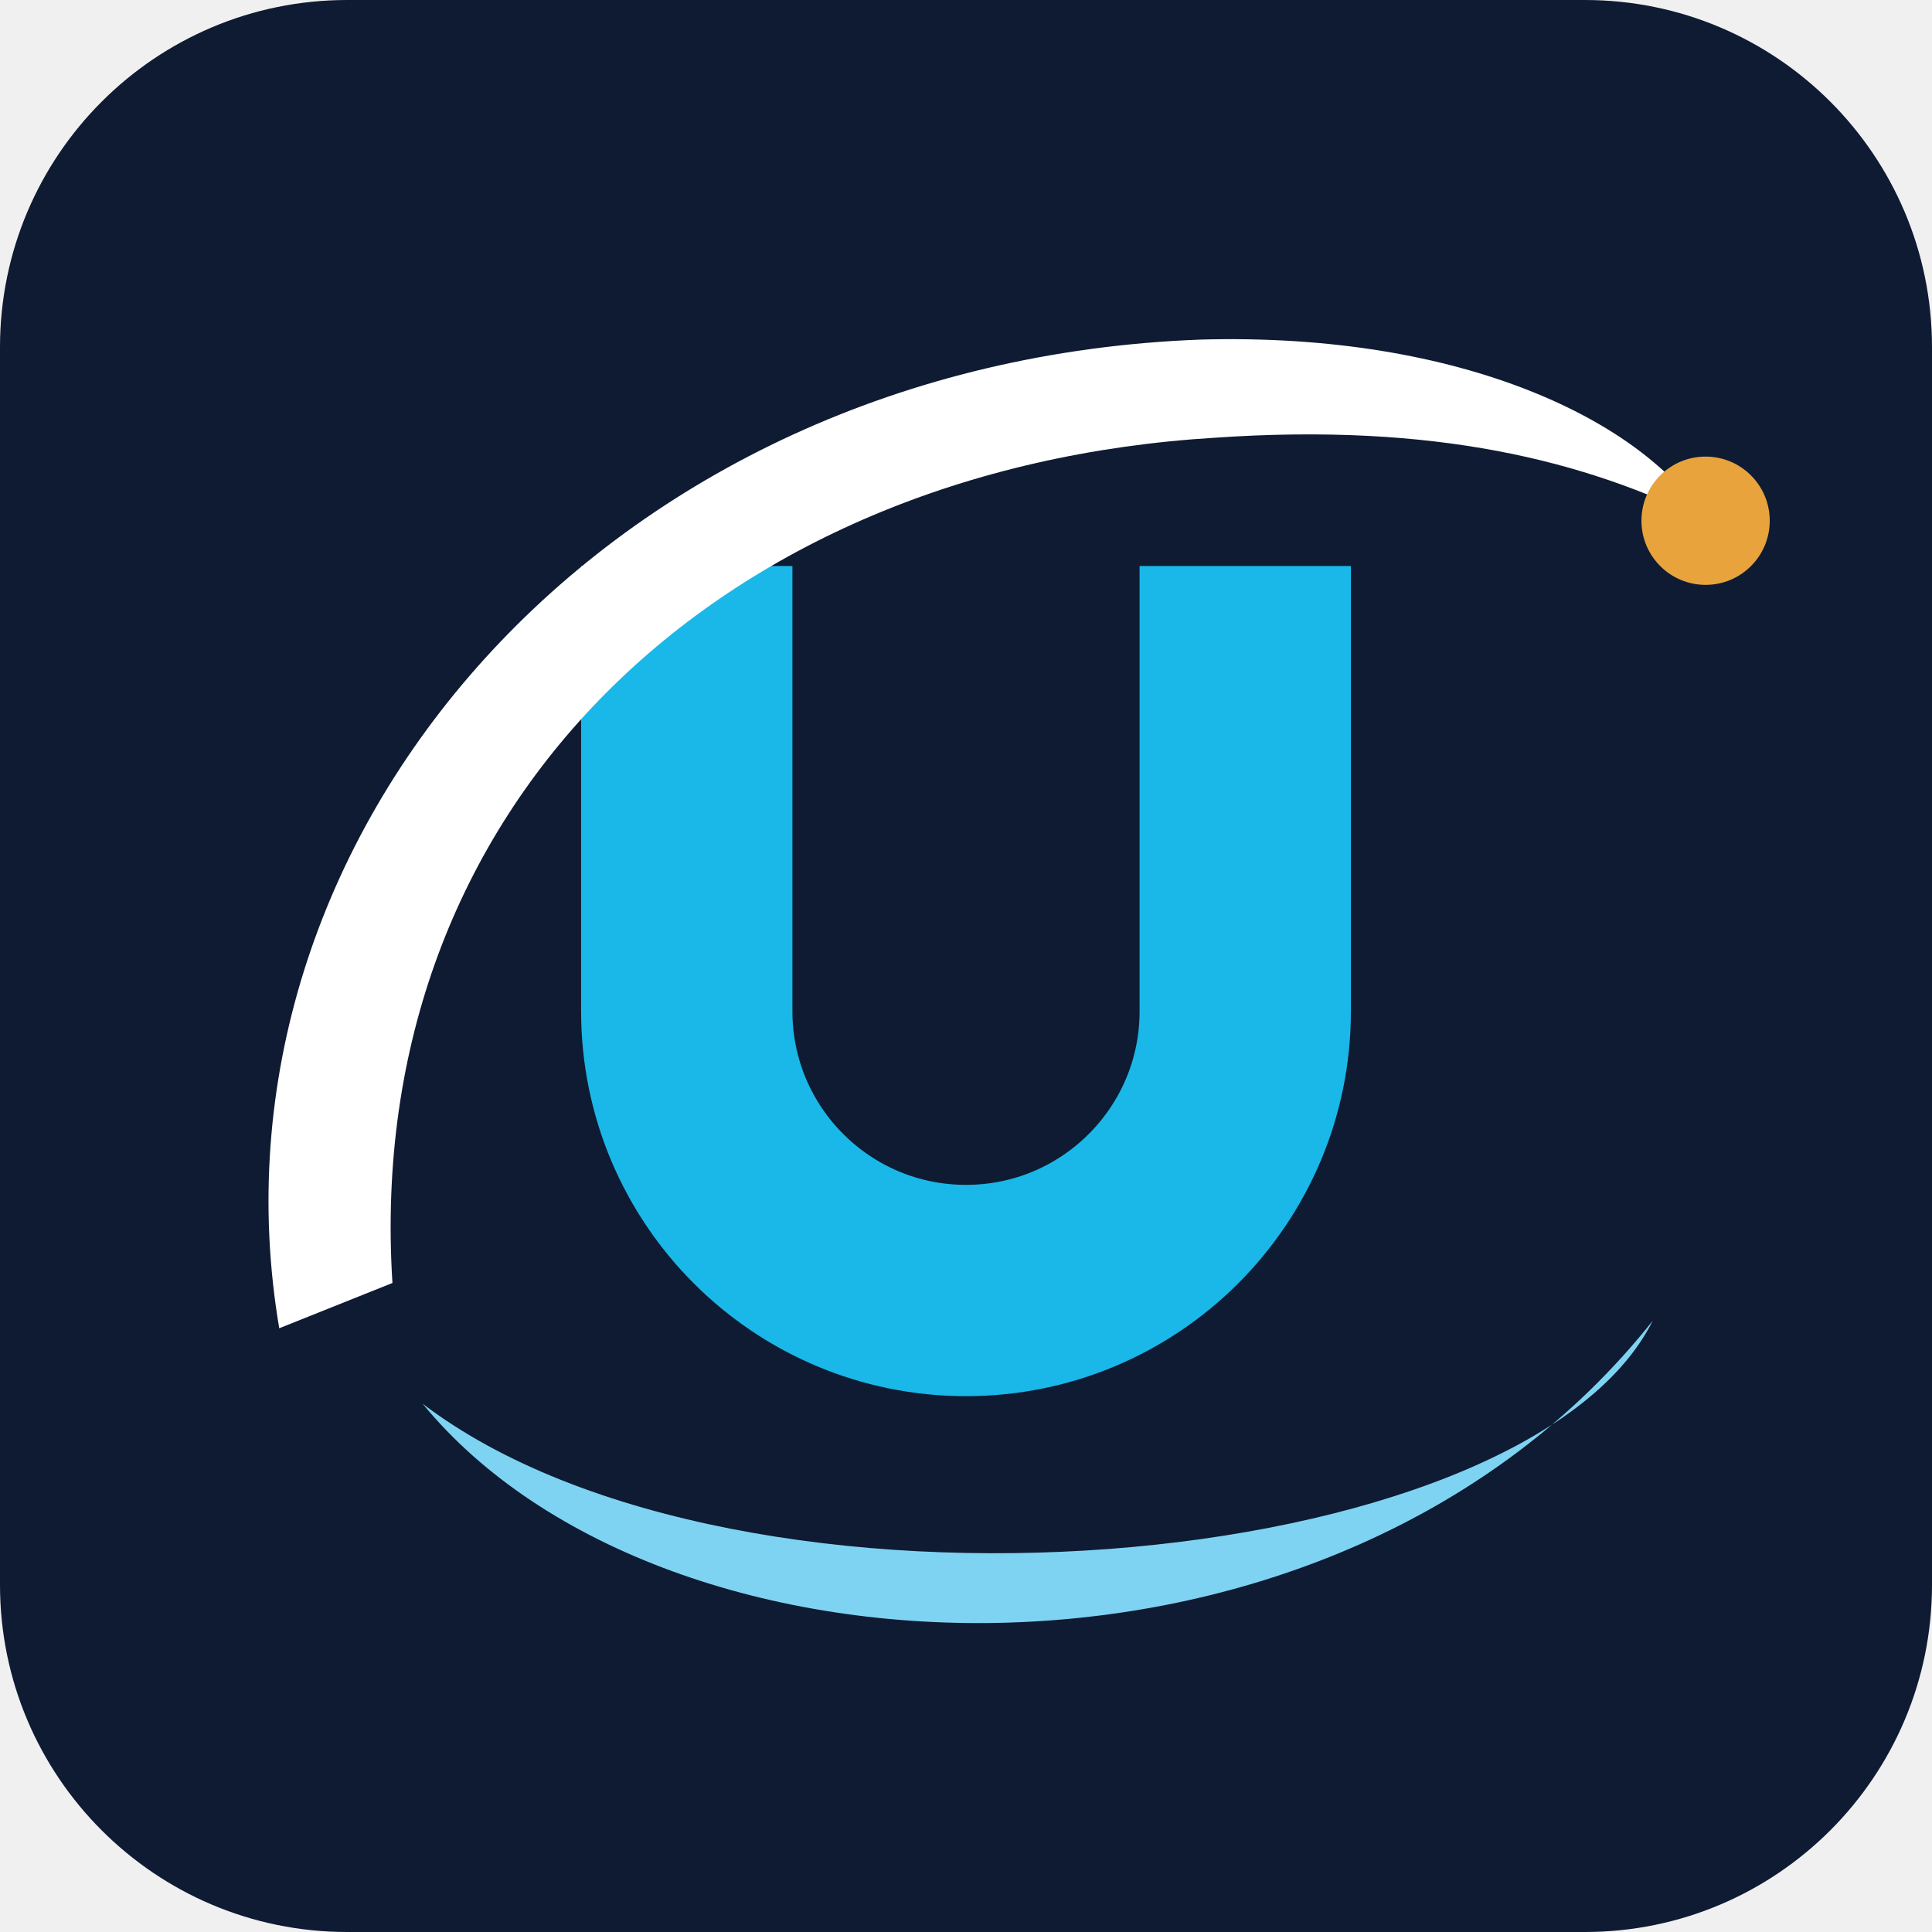
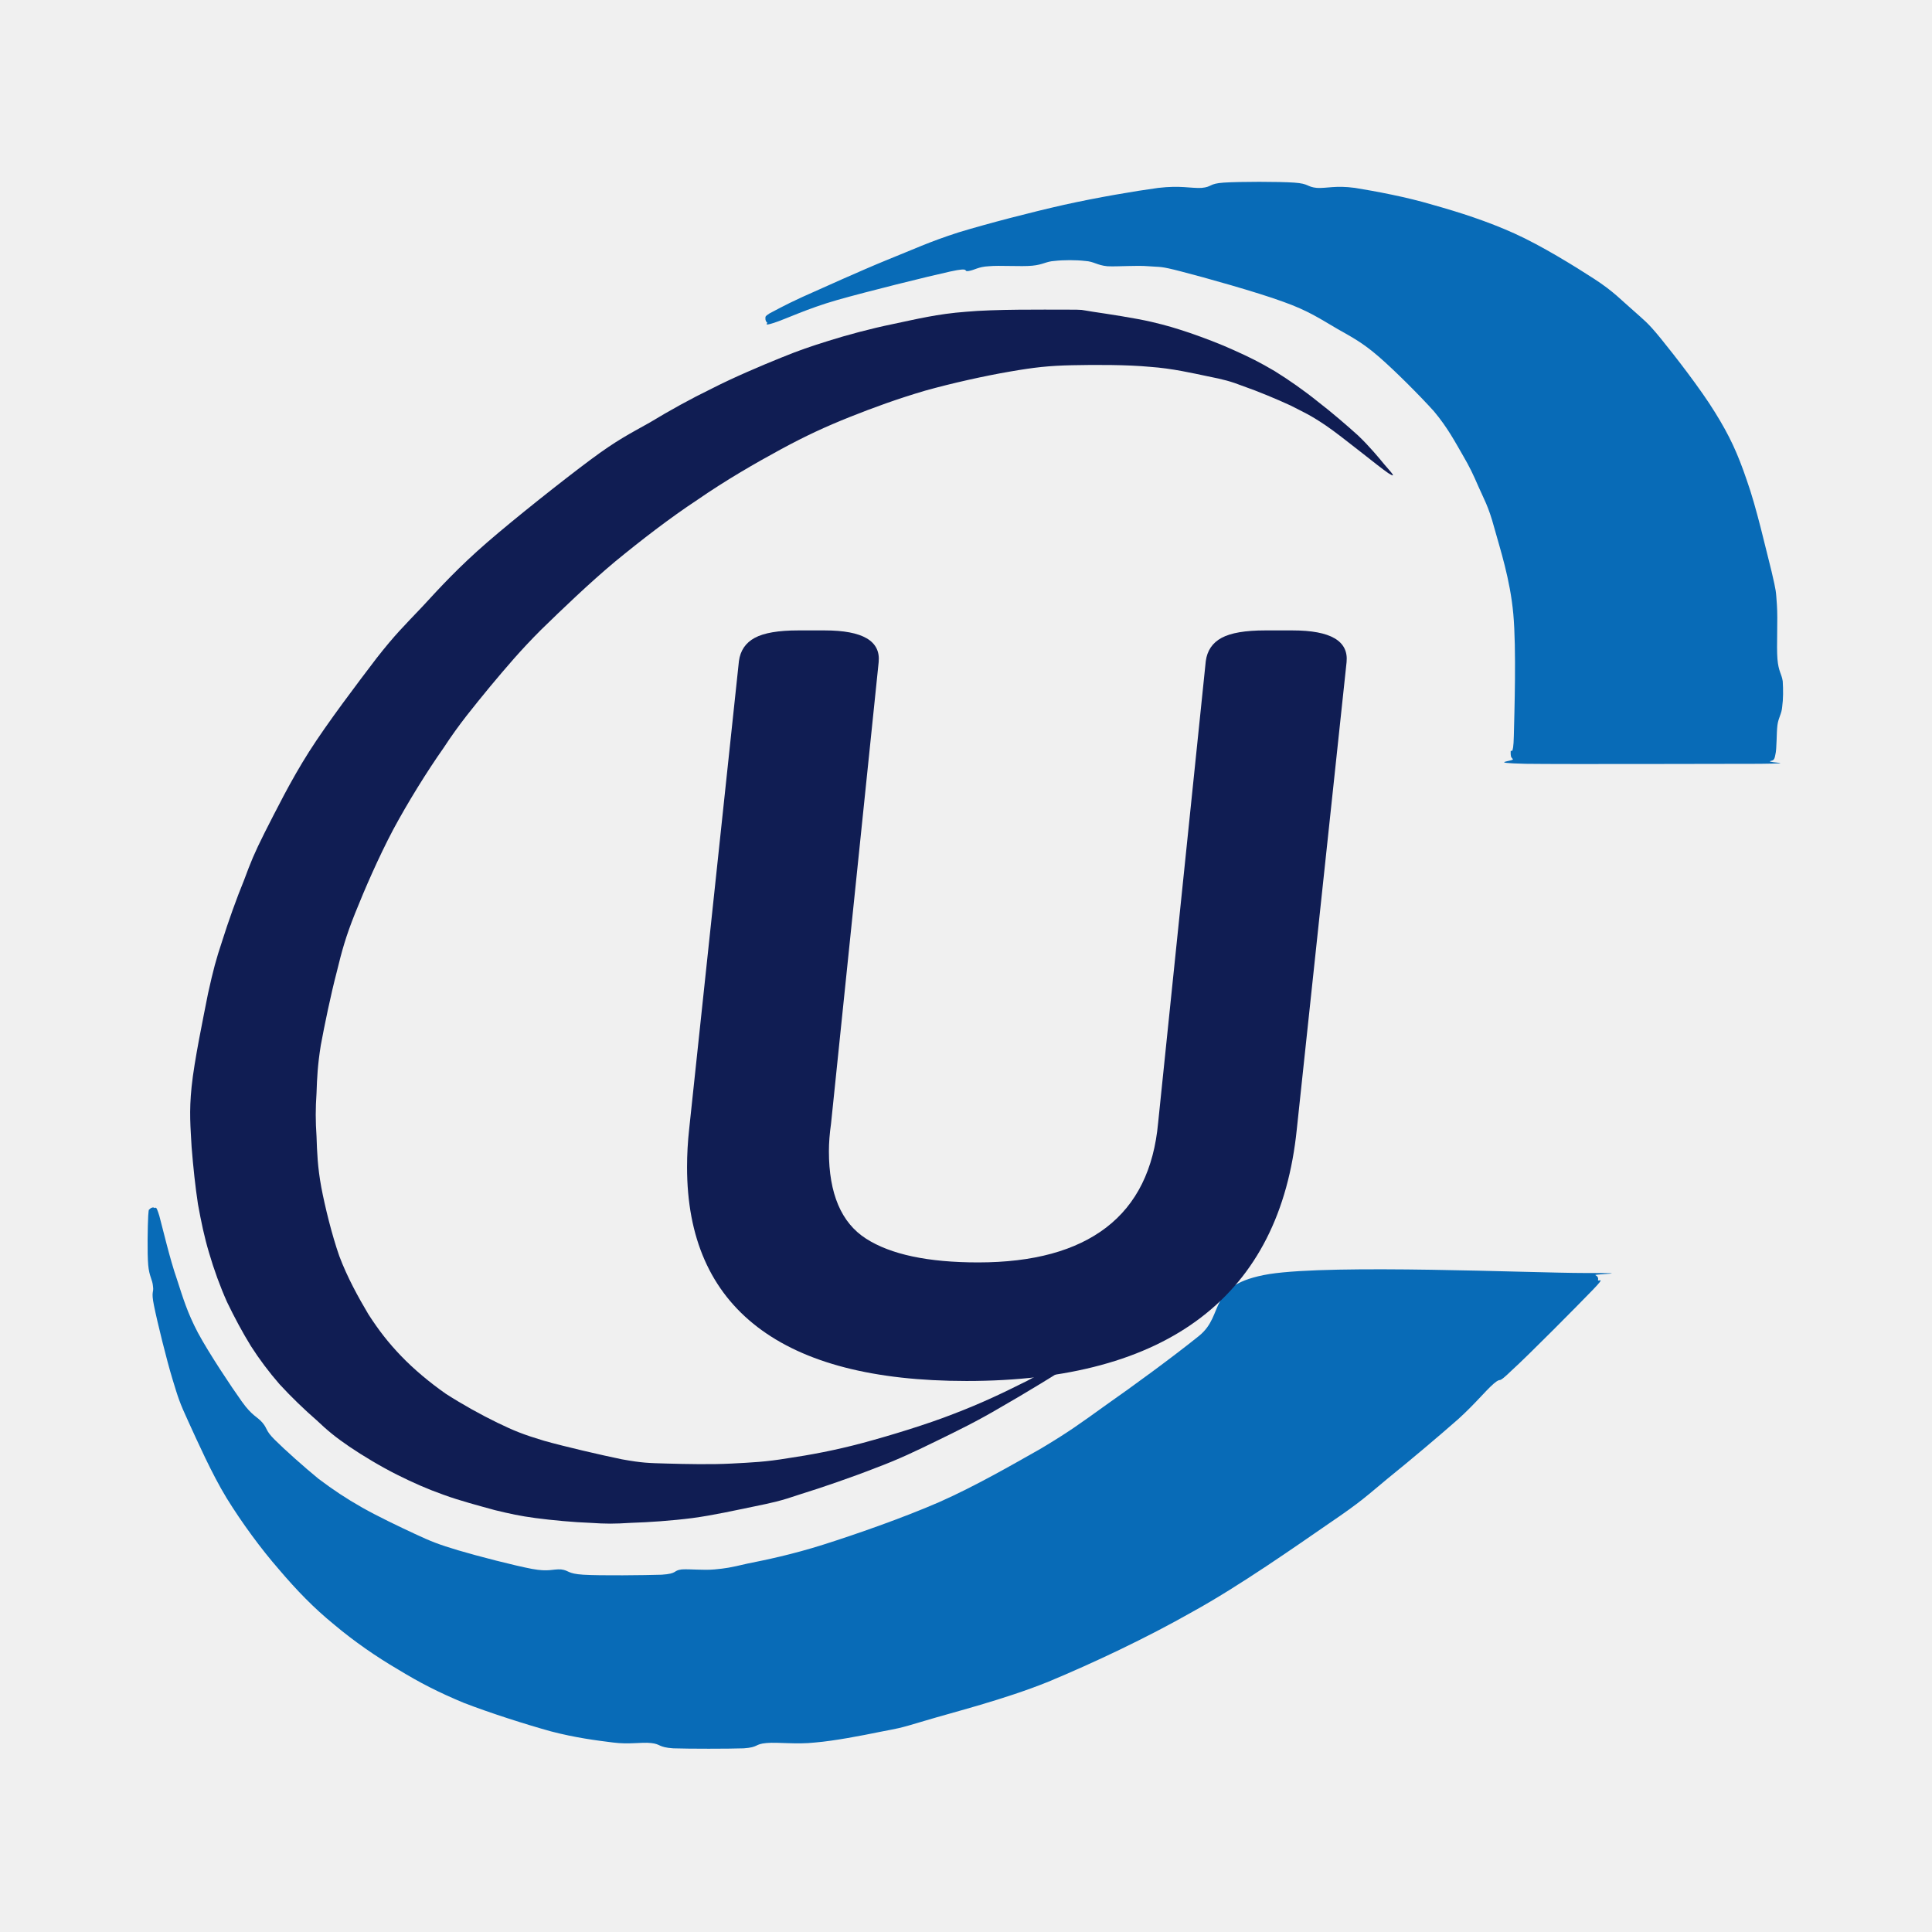
- <svg xmlns="http://www.w3.org/2000/svg" viewBox="0 0 512 512">
-   <rect width="512" height="512" rx="92" fill="#0E1B33" />
-   <path d="M182 150 v118 a74 74 0 0 0 148 0 v-118" fill="none" stroke="#19B8E8" stroke-width="56" />
-   <path d="M74 352 C 52 222, 160 96, 318 90 C 388 88, 436 112, 452 138 C 420 122, 380 112, 322 116 C 190 124, 96 214, 104 340 Z" fill="#FFFFFF" />
-   <path d="M112 372 C 176 450, 354 456, 438 350 C 404 418, 196 436, 112 372 Z" fill="#7FD3F2" />
-   <circle cx="452" cy="138" r="17" fill="#E8A33D" />
+ <svg xmlns="http://www.w3.org/2000/svg" viewBox="98.0 315.5 365 365">
+   <path d="M242.6 375.7 C242.6 375.9 242.7 376.3 242.9 376.4 C243.2 376.5 242.0 377.2 244.2 376.5 C246.4 375.8 250.5 373.8 256.1 372.2 C261.7 370.6 273.4 367.7 277.5 366.8 C281.6 365.9 279.8 366.9 281.0 366.7 C282.2 366.5 282.8 365.9 284.8 365.8 C286.8 365.6 290.9 365.9 293.0 365.7 C295.1 365.5 295.6 364.9 297.2 364.8 C298.9 364.6 301.3 364.6 303.0 364.8 C304.7 364.9 305.2 365.6 307.2 365.8 C309.2 365.9 312.7 365.6 315.0 365.8 C317.3 366.0 317.0 365.7 321.2 366.8 C325.5 367.9 335.5 370.7 340.4 372.5 C345.2 374.2 347.5 375.8 350.6 377.6 C353.6 379.3 355.5 380.3 358.5 382.9 C361.5 385.5 366.2 390.2 368.9 393.2 C371.5 396.3 372.9 399.0 374.3 401.4 C375.7 403.8 376.3 405.1 377.3 407.4 C378.3 409.7 379.2 411.1 380.3 415.2 C381.4 419.2 383.3 424.9 383.9 431.5 C384.5 438.1 384.1 450.2 384.0 454.5 C383.9 458.8 383.4 456.8 383.4 457.5 C383.4 458.3 383.4 458.5 383.8 458.9 C384.3 459.3 378.5 459.6 386.2 459.8 C394.0 459.9 422.8 459.8 430.5 459.8 C438.2 459.7 431.9 459.6 432.4 459.3 C432.9 459.1 433.2 459.3 433.4 458.1 C433.7 457.0 433.6 454.0 433.8 452.5 C434.0 451.0 434.6 450.4 434.7 449.0 C434.9 447.6 434.9 445.8 434.8 444.2 C434.6 442.8 434.0 442.4 433.8 440.0 C433.6 437.6 433.9 432.5 433.7 429.8 C433.5 427.0 433.6 427.4 432.7 423.5 C431.7 419.6 429.8 411.2 428.0 406.2 C426.3 401.2 424.8 397.9 422.0 393.4 C419.3 389.0 414.4 382.7 411.8 379.5 C409.2 376.3 408.6 376.0 406.5 374.1 C404.4 372.3 402.9 370.6 399.2 368.2 C395.5 365.8 389.2 361.9 384.1 359.6 C379.0 357.3 373.7 355.6 368.7 354.2 C363.7 352.7 357.7 351.6 354.0 351.0 C350.3 350.5 348.7 351.1 346.8 351.0 C344.8 350.8 345.4 350.2 342.5 350.0 C339.6 349.8 332.2 349.8 329.2 350.0 C326.3 350.2 327.1 350.8 325.0 351.0 C322.9 351.1 321.1 350.5 316.8 351.0 C312.4 351.6 305.3 352.8 299.0 354.2 C292.8 355.6 284.7 357.7 279.1 359.4 C273.5 361.2 270.6 362.6 265.6 364.6 C260.7 366.6 253.4 369.9 249.6 371.6 C245.9 373.3 244.6 374.1 243.4 374.7 C242.3 375.4 242.7 375.4 242.6 375.7 Z" fill="#086BB7" />
+   <path d="M126.0 545.2 C125.9 547.0 125.8 552.3 126.0 554.5 C126.2 556.7 126.8 557.2 126.9 558.5 C127.1 559.8 126.5 559.3 127.1 562.2 C127.7 565.2 129.5 572.5 130.6 576.1 C131.7 579.7 131.9 580.4 133.6 584.1 C135.3 587.8 138.0 593.9 140.8 598.5 C143.7 603.2 147.3 608.1 150.7 612.0 C154.1 616.0 157.3 619.3 161.1 622.4 C164.9 625.6 169.1 628.5 173.2 630.9 C177.3 633.4 180.8 635.2 185.6 637.2 C190.5 639.1 197.4 641.3 202.1 642.6 C206.7 643.8 210.6 644.3 213.8 644.7 C216.9 645.1 219.1 644.6 221.0 644.8 C222.9 645.0 222.3 645.6 225.2 645.8 C228.2 645.9 235.6 645.9 238.5 645.8 C241.4 645.6 240.5 645.0 242.8 644.8 C245.0 644.6 248.4 645.1 252.0 644.7 C255.6 644.4 260.8 643.4 264.2 642.7 C267.7 642.0 267.4 642.2 272.7 640.6 C278.0 639.0 287.7 636.6 296.1 633.2 C304.5 629.7 314.5 625.0 323.3 620.0 C332.2 615.1 343.0 607.5 349.1 603.3 C355.3 599.1 356.2 598.1 360.2 594.8 C364.3 591.5 370.1 586.6 373.5 583.6 C376.8 580.6 378.5 578.4 380.2 576.9 C382.0 575.4 380.5 577.4 383.6 574.4 C386.8 571.5 396.1 562.1 398.9 559.2 C401.6 556.4 399.8 557.8 399.9 557.3 C400.0 556.9 399.8 556.6 399.4 556.4 C399.0 556.2 407.8 556.0 397.5 556.0 C387.2 556.0 350.0 554.3 337.8 556.2 C325.7 558.2 329.6 563.8 324.5 567.9 C319.4 572.0 312.0 577.4 307.0 580.9 C302.0 584.5 299.8 586.1 294.6 589.2 C289.3 592.2 282.2 596.3 275.4 599.3 C268.5 602.3 259.6 605.4 253.6 607.3 C247.6 609.2 242.7 610.2 239.2 610.9 C235.8 611.7 235.1 611.8 233.0 612.0 C230.9 612.2 228.4 611.9 226.8 612.0 C225.1 612.2 226.1 612.8 223.0 613.0 C219.9 613.1 211.4 613.2 208.2 613.0 C205.1 612.8 205.6 612.2 204.0 612.0 C202.4 611.9 201.7 612.5 198.5 611.9 C195.3 611.3 188.3 609.5 184.6 608.4 C180.9 607.3 179.4 606.7 176.4 605.3 C173.4 603.9 169.4 602.0 166.4 600.3 C163.4 598.6 161.0 597.0 158.2 594.9 C155.5 592.7 151.7 589.3 149.9 587.5 C148.1 585.7 148.6 585.5 147.6 584.3 C146.6 583.1 145.7 583.1 143.7 580.3 C141.7 577.5 137.5 571.2 135.4 567.3 C133.4 563.5 132.6 560.8 131.4 557.1 C130.1 553.4 128.7 547.4 128.1 545.2 C127.4 542.9 127.4 543.9 127.2 543.7 C126.9 543.5 126.5 543.7 126.3 543.9 C126.2 544.2 126.1 543.5 126.0 545.2 Z" fill="#086BB7" />
+   <path d="M354.6 397.8 C352.5 395.9 349.6 393.4 347.0 391.4 C344.4 389.3 341.4 387.2 338.8 385.6 C336.1 384.0 333.9 382.9 331.2 381.7 C328.6 380.5 325.4 379.3 322.8 378.4 C320.1 377.5 318.5 377.0 315.5 376.3 C312.5 375.6 307.2 374.8 304.5 374.4 C301.8 374.0 303.2 374.0 299.2 374.0 C295.2 374.0 285.9 373.9 280.5 374.4 C275.1 374.8 271.1 375.8 266.8 376.7 C262.4 377.6 258.0 378.8 254.5 379.9 C251.0 381.0 249.2 381.6 245.5 383.1 C241.8 384.6 236.6 386.8 232.5 388.9 C228.4 390.9 224.6 393.0 220.8 395.3 C216.9 397.5 214.6 398.6 209.5 402.4 C204.4 406.2 195.3 413.4 190.0 418.0 C184.7 422.6 181.2 426.4 177.8 430.1 C174.3 433.8 172.7 435.3 169.1 439.9 C165.6 444.5 159.9 452.0 156.4 457.5 C152.9 463.0 150.1 468.7 148.0 472.8 C146.0 476.8 145.4 478.3 144.1 481.8 C142.7 485.2 141.1 489.7 140.0 493.2 C138.8 496.8 138.3 498.7 137.3 503.2 C136.4 507.8 134.7 515.9 134.2 520.8 C133.7 525.6 134.0 528.5 134.2 532.2 C134.5 536.0 134.9 539.7 135.4 543.0 C136.0 546.3 136.6 549.2 137.5 552.2 C138.4 555.3 139.6 558.6 140.9 561.5 C142.3 564.4 143.8 567.2 145.4 569.8 C147.0 572.3 148.8 574.7 150.8 577.0 C152.9 579.3 155.6 581.9 157.8 583.8 C159.9 585.8 161.5 587.1 164.0 588.8 C166.5 590.5 170.0 592.6 173.0 594.1 C176.0 595.6 178.7 596.8 181.8 597.9 C184.8 599.0 188.6 600.0 191.5 600.8 C194.4 601.5 196.2 601.9 199.2 602.3 C202.2 602.7 206.5 603.1 209.5 603.2 C212.5 603.4 214.0 603.4 217.2 603.2 C220.5 603.1 224.9 602.8 228.8 602.3 C232.6 601.8 237.1 600.8 240.5 600.1 C243.9 599.4 245.4 599.1 249.2 597.8 C253.1 596.6 259.2 594.5 263.5 592.8 C267.8 591.2 271.1 589.6 275.0 587.7 C278.9 585.8 282.6 584.0 287.0 581.4 C291.4 578.9 298.1 574.8 301.5 572.6 C304.9 570.4 306.4 569.1 307.5 568.2 C308.6 567.3 310.9 565.8 308.3 567.2 C305.7 568.5 297.0 573.8 292.0 576.4 C287.0 578.9 283.4 580.6 278.2 582.6 C273.1 584.6 266.2 586.7 261.0 588.1 C255.8 589.5 250.9 590.4 246.8 591.0 C242.6 591.7 240.0 591.8 236.2 592.0 C232.5 592.2 227.5 592.1 224.0 592.0 C220.5 591.9 219.4 591.9 215.5 591.2 C211.6 590.4 204.7 588.8 200.8 587.7 C196.8 586.5 195.1 585.8 192.0 584.3 C188.9 582.8 185.3 580.8 182.2 578.8 C179.2 576.7 176.2 574.2 173.8 571.7 C171.4 569.2 169.6 566.9 167.6 563.8 C165.7 560.6 163.6 556.8 162.1 552.8 C160.7 548.8 159.4 543.5 158.7 539.8 C158.0 536.0 157.9 533.2 157.8 530.2 C157.6 527.3 157.6 524.9 157.8 522.0 C157.9 519.1 158.0 516.8 158.6 513.0 C159.3 509.2 160.5 503.4 161.6 499.2 C162.6 495.1 163.3 492.5 165.1 488.0 C166.9 483.5 169.5 477.5 172.3 472.2 C175.1 467.0 178.7 461.2 181.8 456.8 C184.8 452.2 187.5 449.0 190.6 445.2 C193.7 441.5 196.3 438.4 200.2 434.5 C204.2 430.6 209.3 425.7 214.2 421.6 C219.2 417.5 224.5 413.4 229.8 409.9 C235.0 406.3 240.7 403.0 245.5 400.4 C250.3 397.8 254.0 396.1 258.5 394.3 C263.0 392.5 267.7 390.8 272.8 389.3 C277.8 387.9 284.1 386.5 288.8 385.7 C293.4 384.9 296.1 384.6 300.5 384.5 C304.9 384.4 311.0 384.4 315.2 384.8 C319.5 385.1 323.3 386.0 326.2 386.6 C329.2 387.2 330.4 387.5 333.0 388.5 C335.6 389.4 339.2 390.9 341.8 392.1 C344.3 393.4 345.4 393.8 348.5 395.9 C351.6 398.0 358.5 403.7 360.3 404.9 C362.2 406.1 360.5 404.4 359.5 403.2 C358.6 402.1 356.7 399.8 354.6 397.8 Z" fill="#101D53" />
+   <path d="M280.6 576.4Q254.4 576.4 241.1 566.2Q227.8 556.0 227.8 536.0Q227.8 534.2 227.9 532.4Q228.0 530.6 228.2 528.8L237.6 440.4Q238.0 437.4 240.6 436.0Q243.2 434.6 248.8 434.6H253.8Q264.6 434.6 264.0 440.6L255.0 527.8Q254.8 529.2 254.7 530.5Q254.6 531.8 254.6 533.0Q254.6 545.0 261.6 549.5Q268.6 554.0 282.8 554.0Q298.4 554.0 307.0 547.4Q315.6 540.8 316.8 527.6L325.8 440.4Q326.2 437.4 328.8 436.0Q331.4 434.6 337.0 434.6H342.2Q353.0 434.6 352.4 440.6L343.0 528.8Q340.6 552.4 324.9 564.4Q309.2 576.4 280.6 576.4Z" fill="#101D53" />
</svg>
